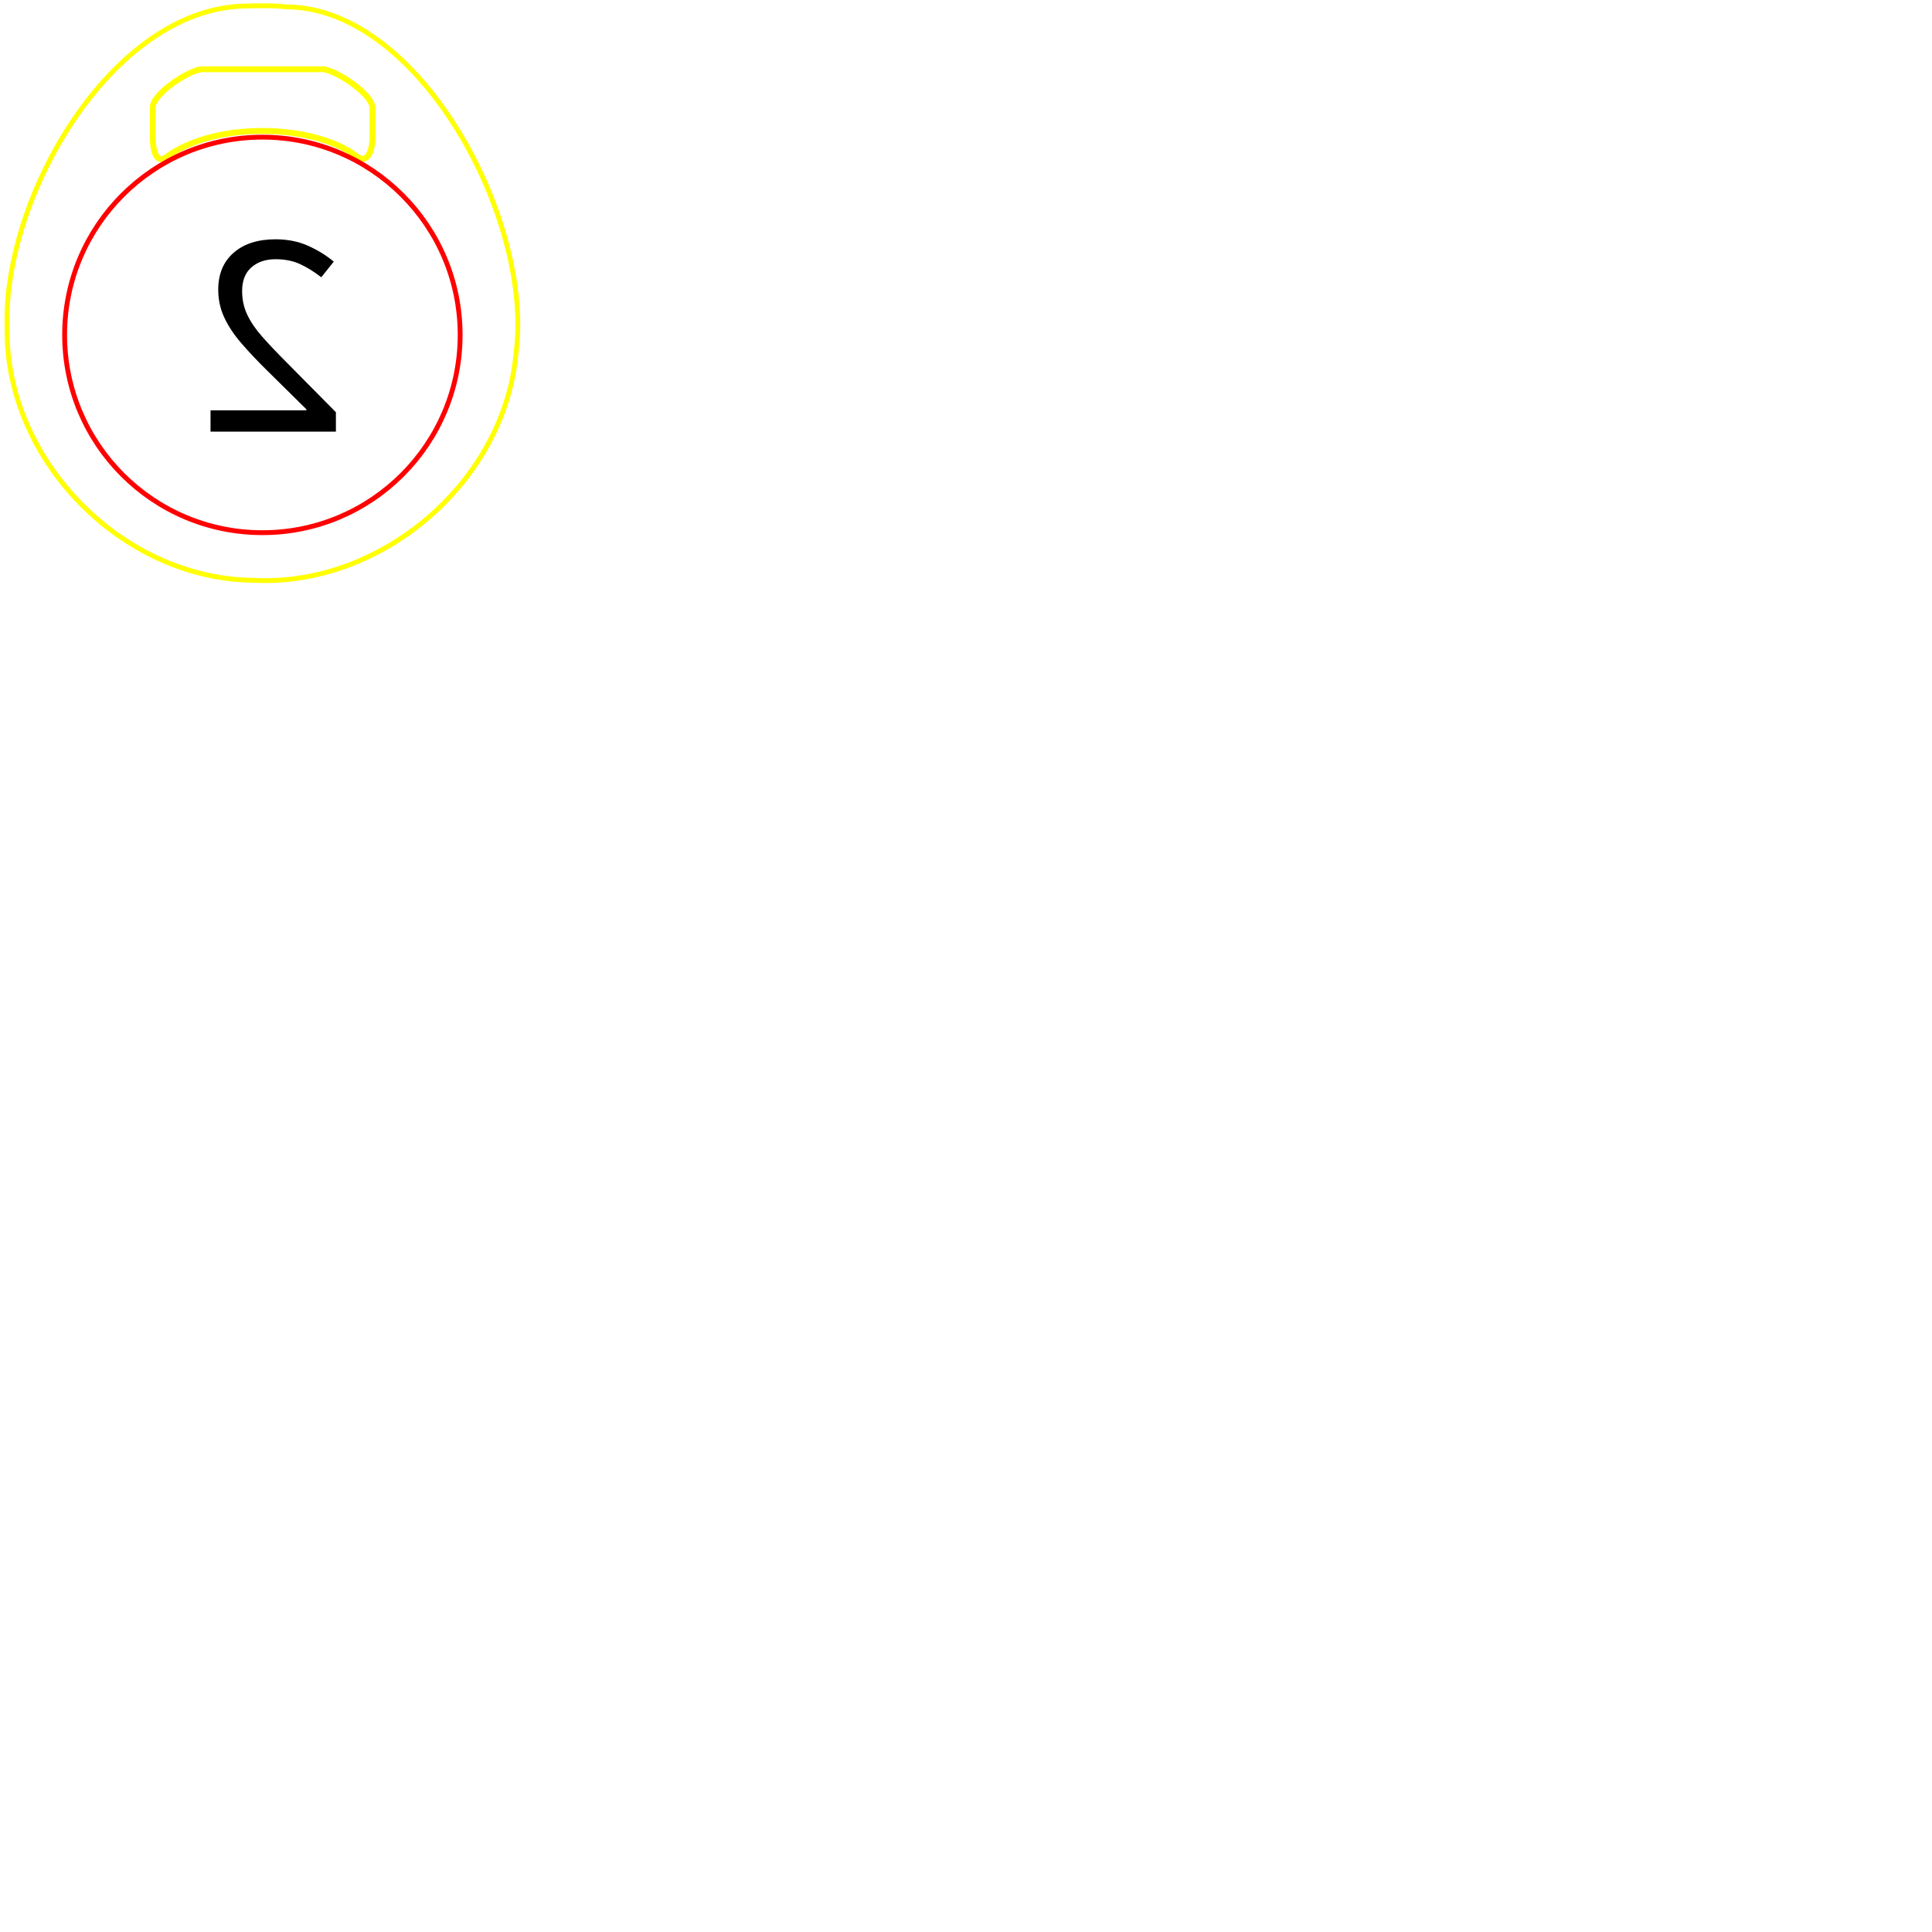
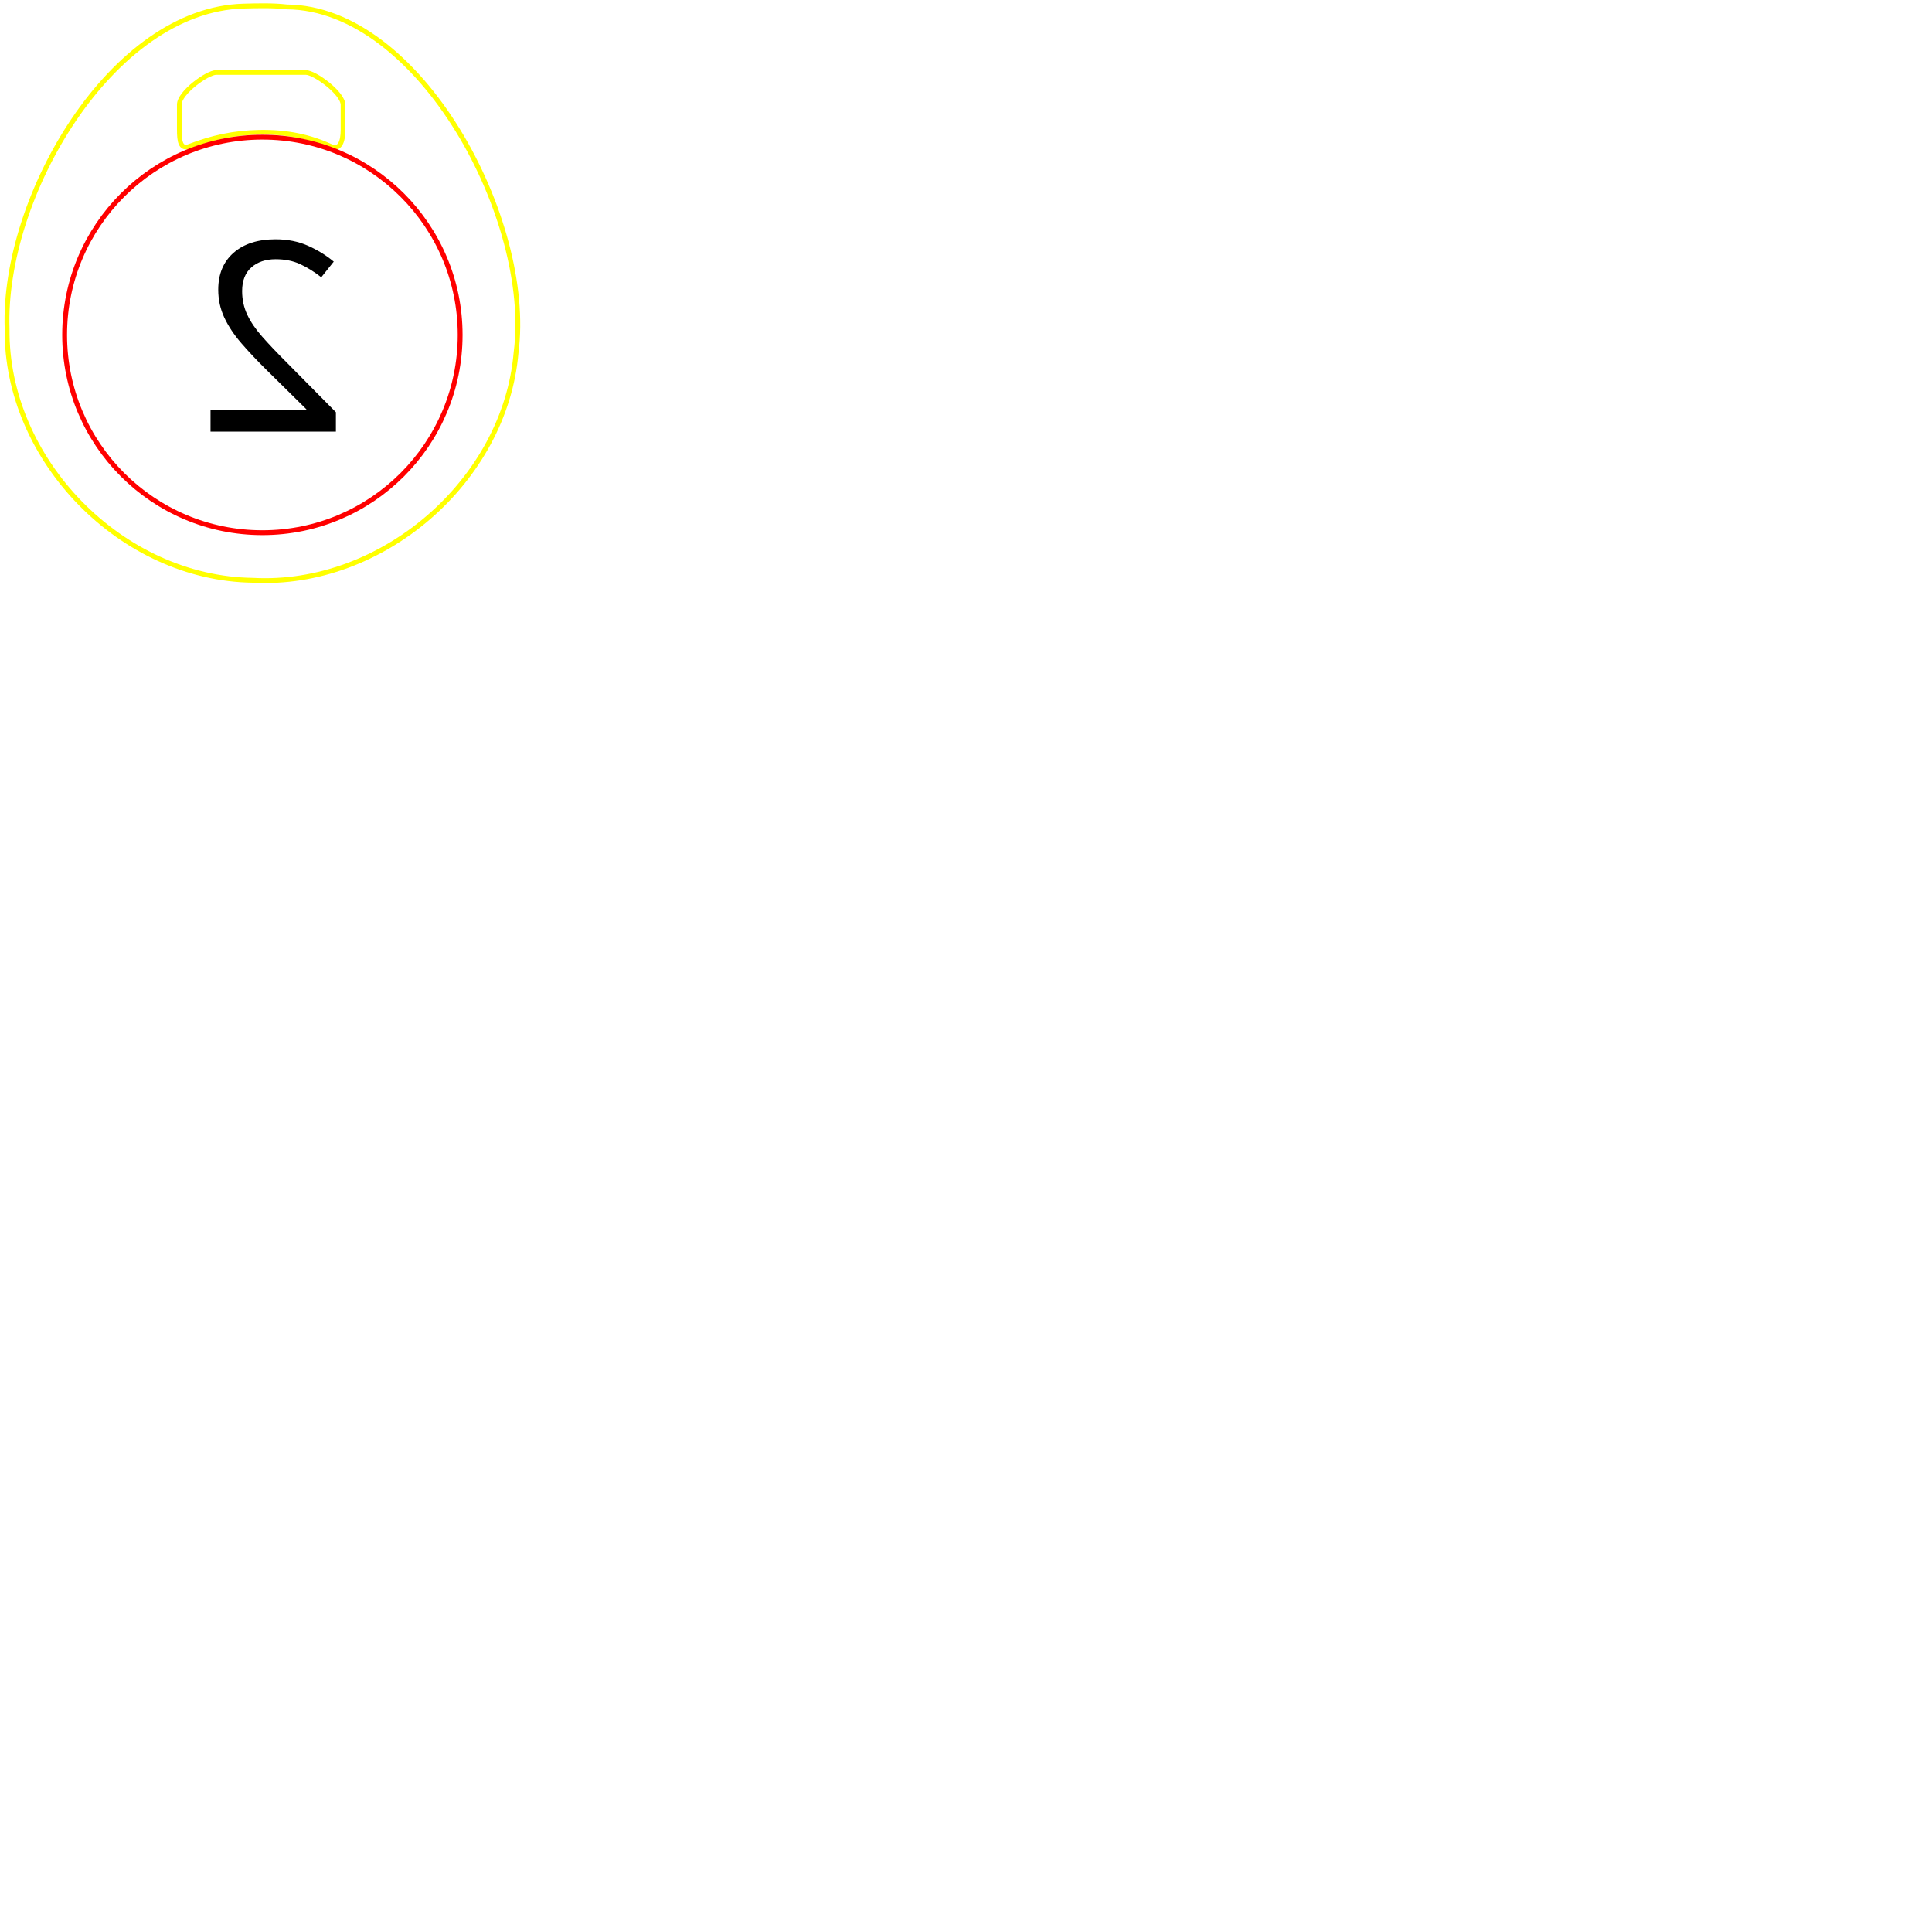
<svg xmlns="http://www.w3.org/2000/svg" width="5in" height="5in" viewBox="0 0 450 450" id="svg2" version="1.1">
  <defs id="defs4" />
  <g id="layer1" transform="translate(0,-602.3621)">
    <path style="fill:none;fill-rule:evenodd;stroke:#ffff00;stroke-width:1.126px;stroke-linecap:butt;stroke-linejoin:miter;stroke-opacity:1" d="m 61.783,603.701 c -1.685,-0.011 -3.373,0.035 -5.059,0.08 -30.748,0.842 -56.156,44.431 -55.072,75.141 -0.353,30.485 26.58,58.231 57.287,58.598 30.009,1.629 58.738,-23.137 61.268,-53.061 4.009,-30.836 -22.369,-80.257 -53.383,-80.488 -1.675,-0.189 -3.356,-0.258 -5.041,-0.27 z" id="path4168" />
-     <path style="fill:none;fill-rule:evenodd;stroke:#ffff00;stroke-width:1.375px;stroke-linecap:butt;stroke-linejoin:miter;stroke-opacity:1" d="m 47.146,618.49 27.937,0 c 2.846,0 11.672,5.733 11.672,8.989 l 0,6.929 c 0,3.256 -1.326,6.162 -3.581,4.425 -9.831,-7.572 -32.824,-8.389 -44.43,0.104 -2.297,1.681 -3.166,-1.377 -3.166,-4.633 l 0,-6.929 c 0,-3.256 8.722,-8.885 11.568,-8.885 z" id="circle3338" />
+     <path style="fill:none;fill-rule:evenodd;stroke:#ffff00;stroke-width:1.088px;stroke-linecap:butt;stroke-linejoin:miter;stroke-opacity:1" d="m 50.383,619.237 20.817,0 c 2.121,0 8.697,4.822 8.697,7.56 l 0,5.827 c 0,2.738 -0.756,4.776 -2.795,3.844 -4.828,-2.207 -10.136,-3.433 -16.802,-3.299 -5.917,0.119 -10.976,1.256 -16.179,3.263 -2.087,0.805 -2.359,-1.158 -2.359,-3.896 l 0,-5.827 c 0,-2.738 6.499,-7.473 8.62,-7.473 z" id="circle3338" />
    <path style="fill:none;fill-rule:evenodd;stroke:#ff0000;stroke-width:1.126px;stroke-linecap:butt;stroke-linejoin:miter;stroke-opacity:1" d="m 107.178,680.37 a 46.063,46.063 0 0 1 -46.063,46.063 46.063,46.063 0 0 1 -46.063,-46.063 46.063,46.063 0 0 1 46.063,-46.063 46.063,46.063 0 0 1 46.063,46.063 z" id="path3336" />
    <text xml:space="preserve" style="font-style:normal;font-weight:normal;font-size:61.874px;line-height:125%;font-family:sans-serif;letter-spacing:0px;word-spacing:0px;fill:#000000;fill-opacity:1;stroke:none;stroke-width:1px;stroke-linecap:butt;stroke-linejoin:miter;stroke-opacity:1" x="-81.206" y="702.893" id="text4143" transform="scale(-1,1)">
      <tspan id="tspan4145" x="-81.206" y="702.893">2</tspan>
    </text>
    <flowRoot xml:space="preserve" id="flowRoot3337" style="fill:black;stroke:none;stroke-opacity:1;stroke-width:1px;stroke-linejoin:miter;stroke-linecap:butt;fill-opacity:1;font-family:sans-serif;font-style:normal;font-weight:normal;font-size:40px;line-height:125%;letter-spacing:0px;word-spacing:0px">
      <flowRegion id="flowRegion3339">
        <rect id="rect3341" width="193.636" height="156.669" x="-16.43" y="-6.512" />
      </flowRegion>
      <flowPara id="flowPara3343" />
    </flowRoot>
  </g>
</svg>
